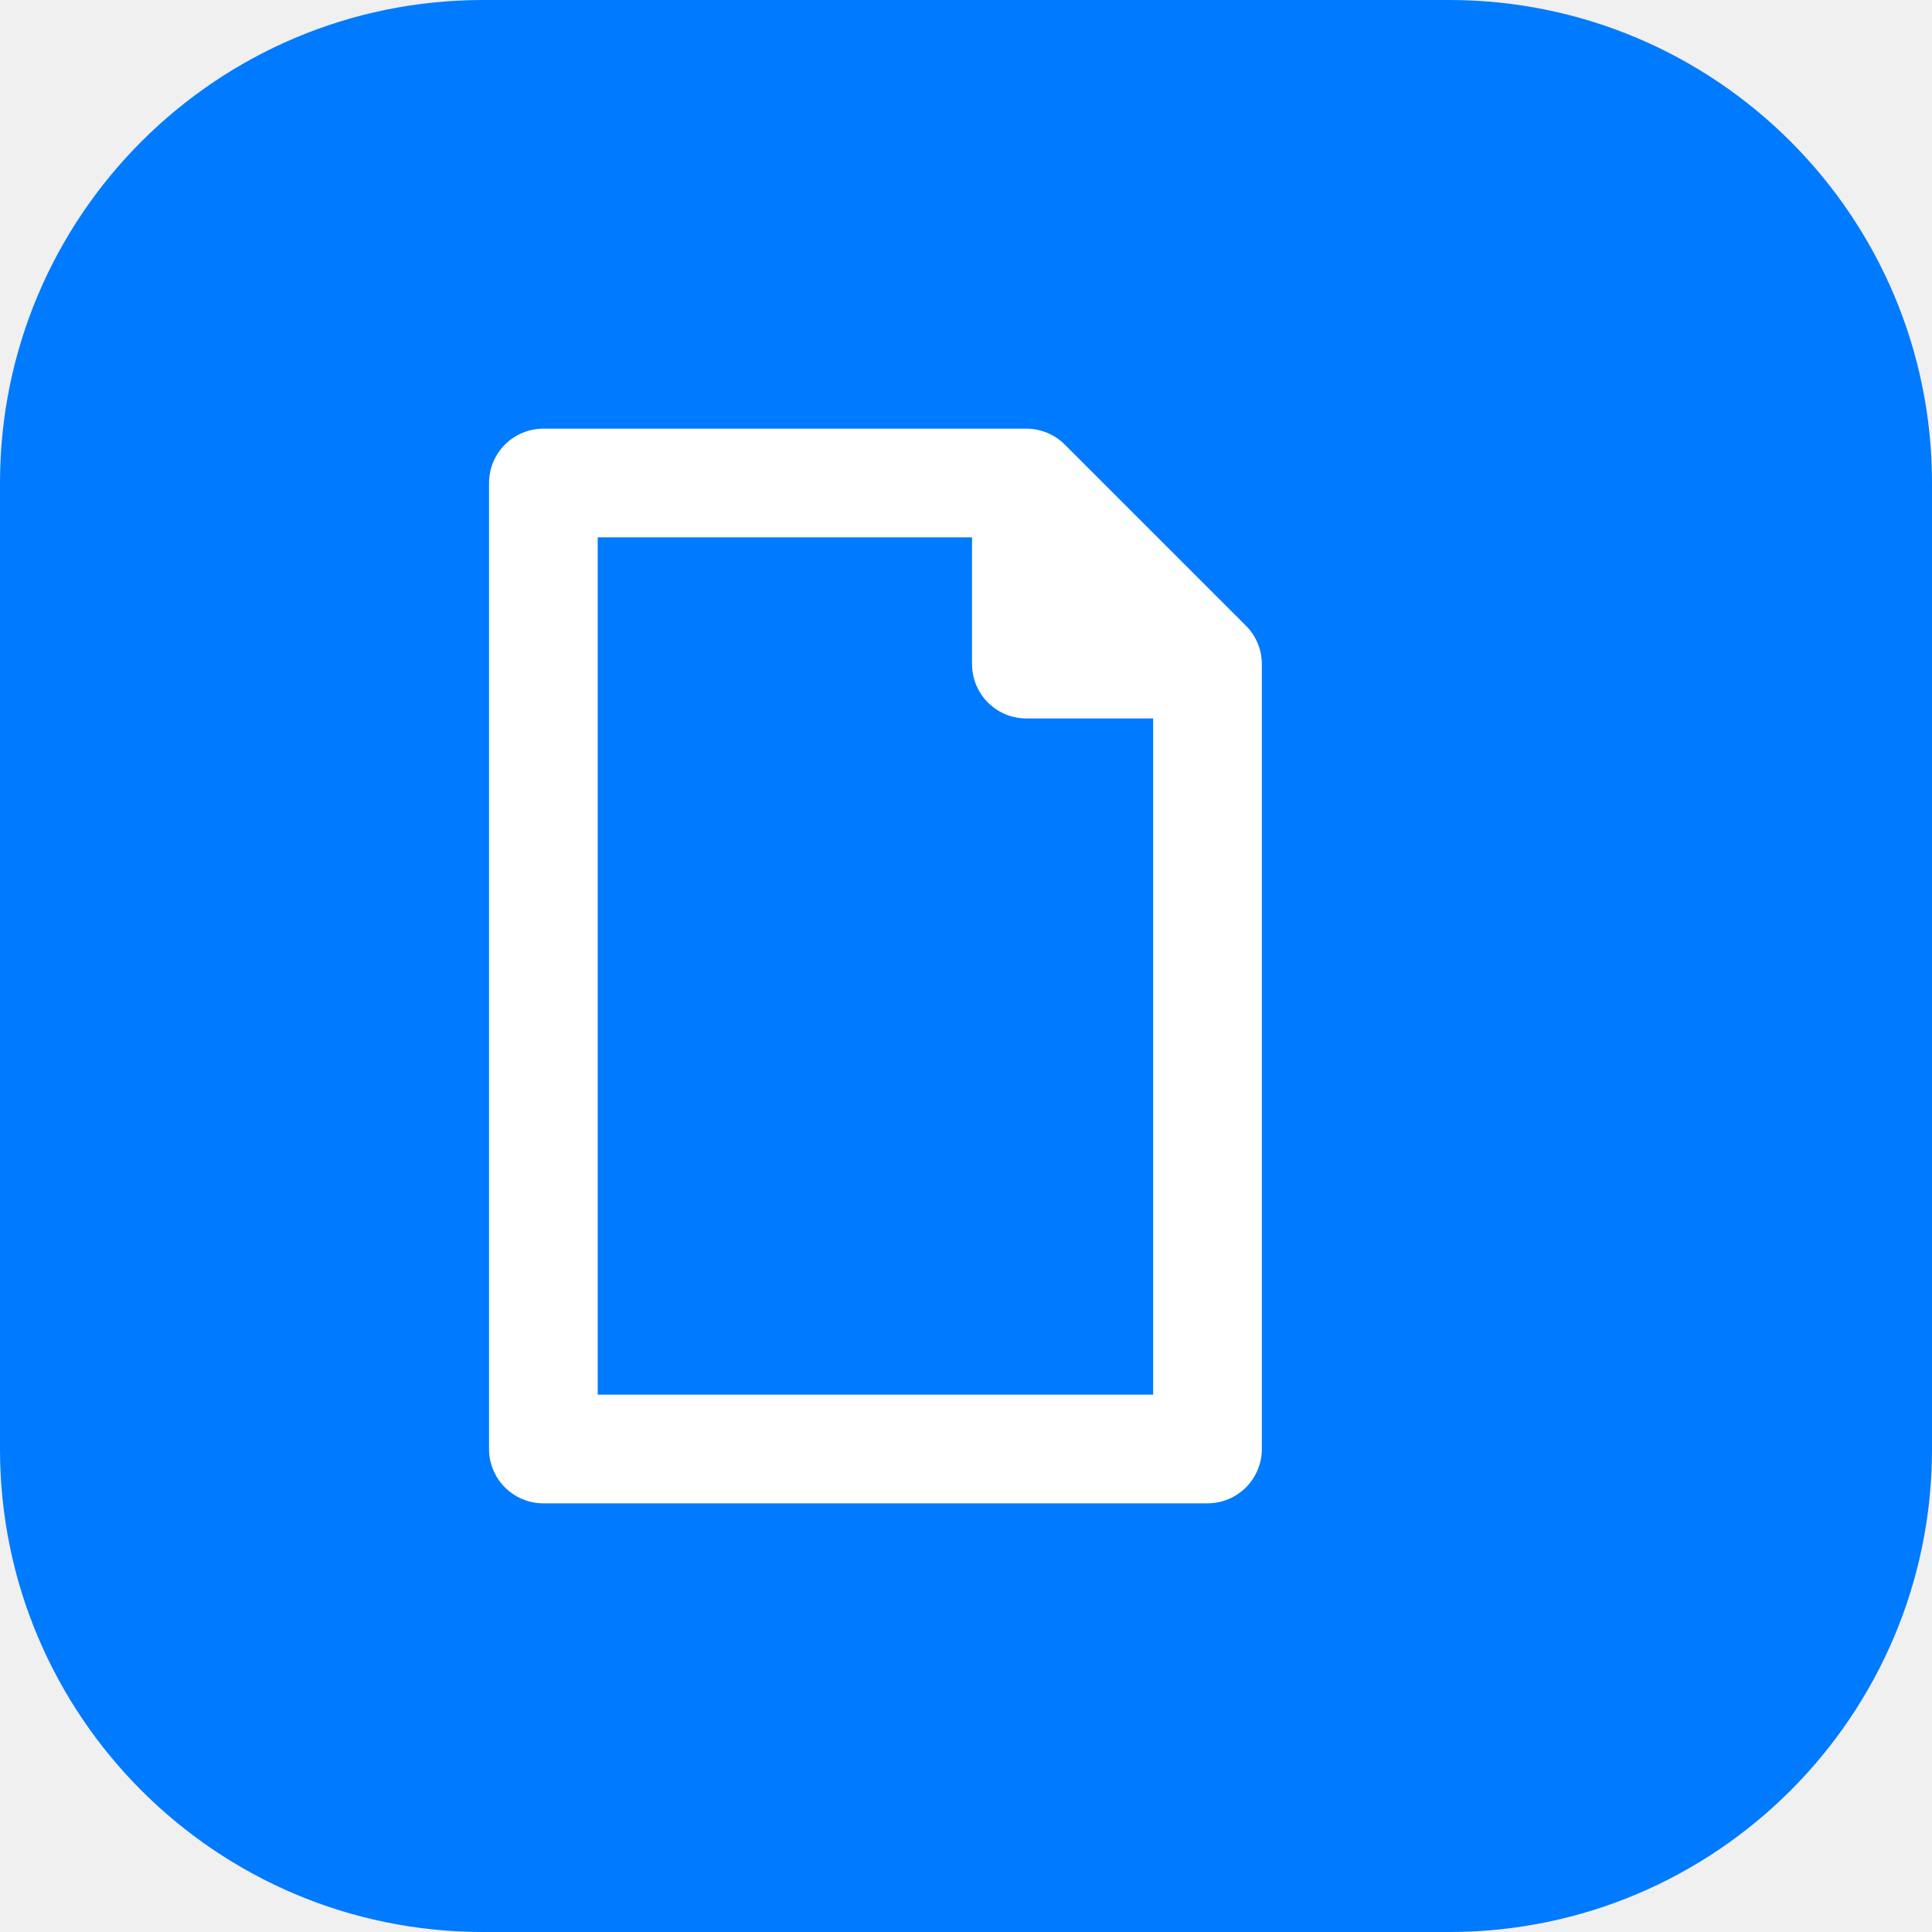
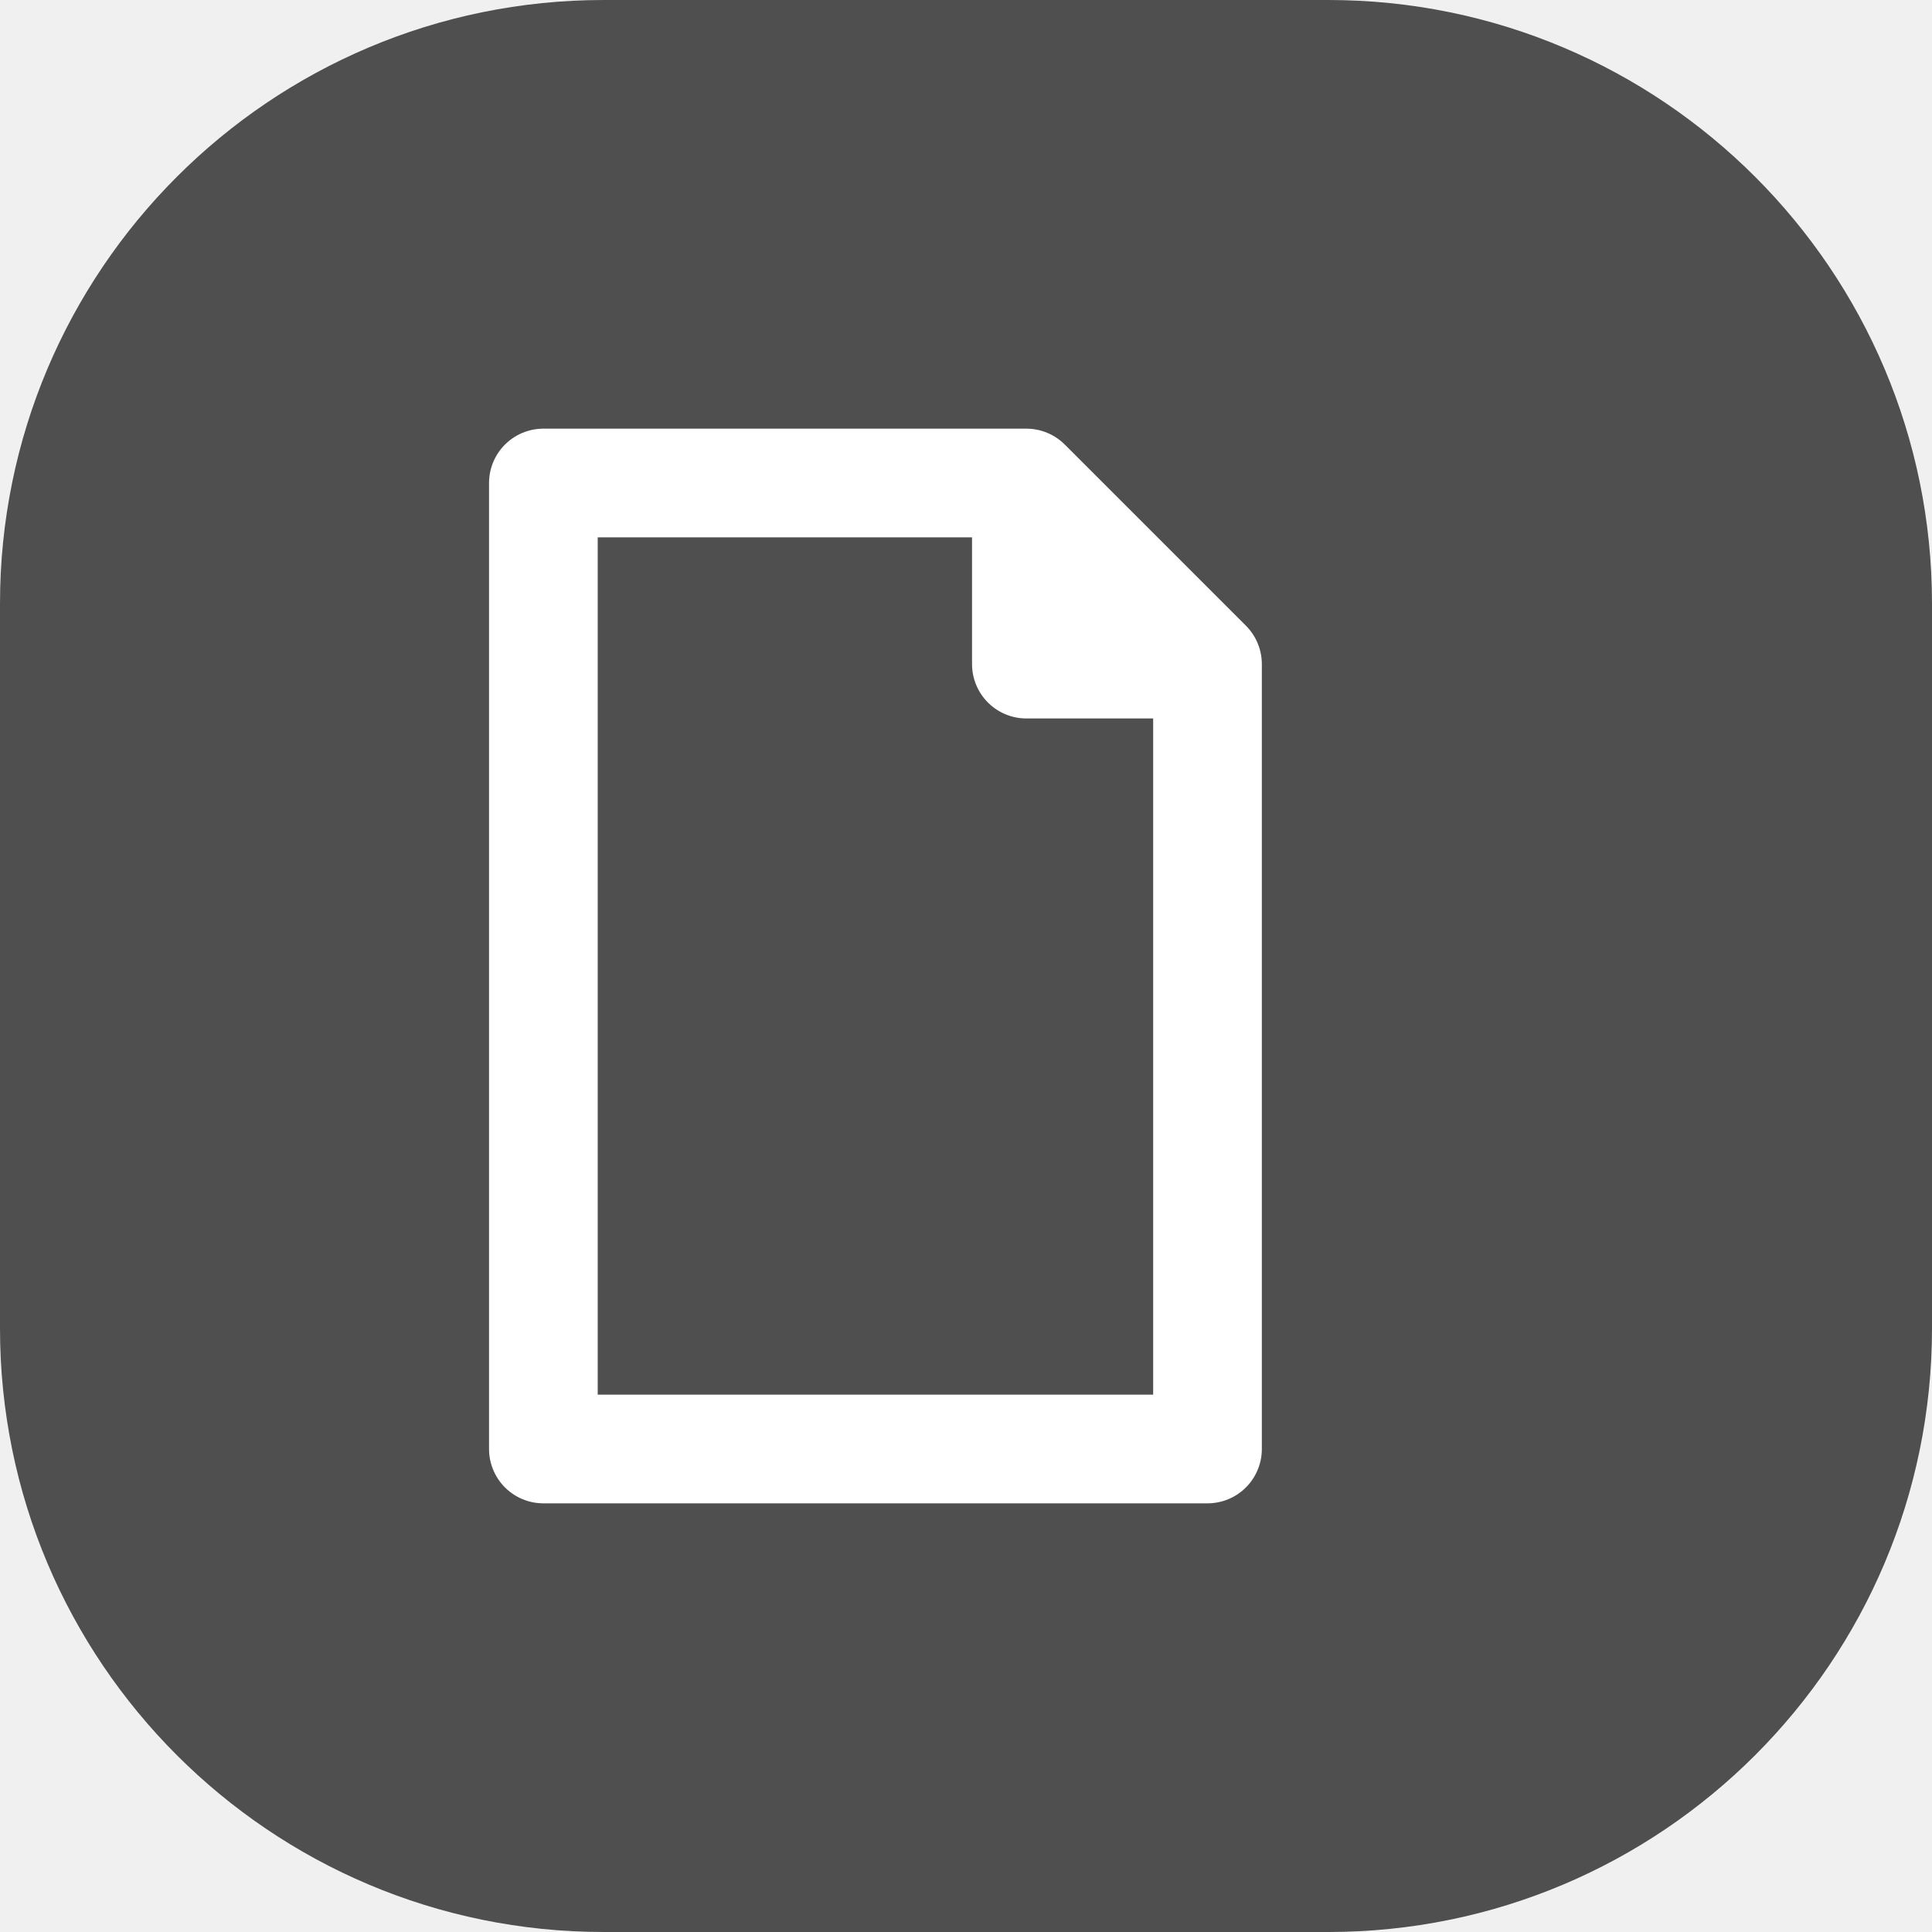
<svg xmlns="http://www.w3.org/2000/svg" viewBox="0 0 32 32">
-   <rect width="32" height="32" rx="8" fill="#007AFF" />
+   <rect width="32" height="32" rx="10" fill="#111" fill-opacity="0.72" />
  <path d="M9 8h8l3 3v13H9V8z" fill="none" stroke="#fff" stroke-width="1.8" stroke-linejoin="round" />
  <path d="M17 8v3h3" fill="none" stroke="#fff" stroke-width="1.8" stroke-linejoin="round" />
</svg>
